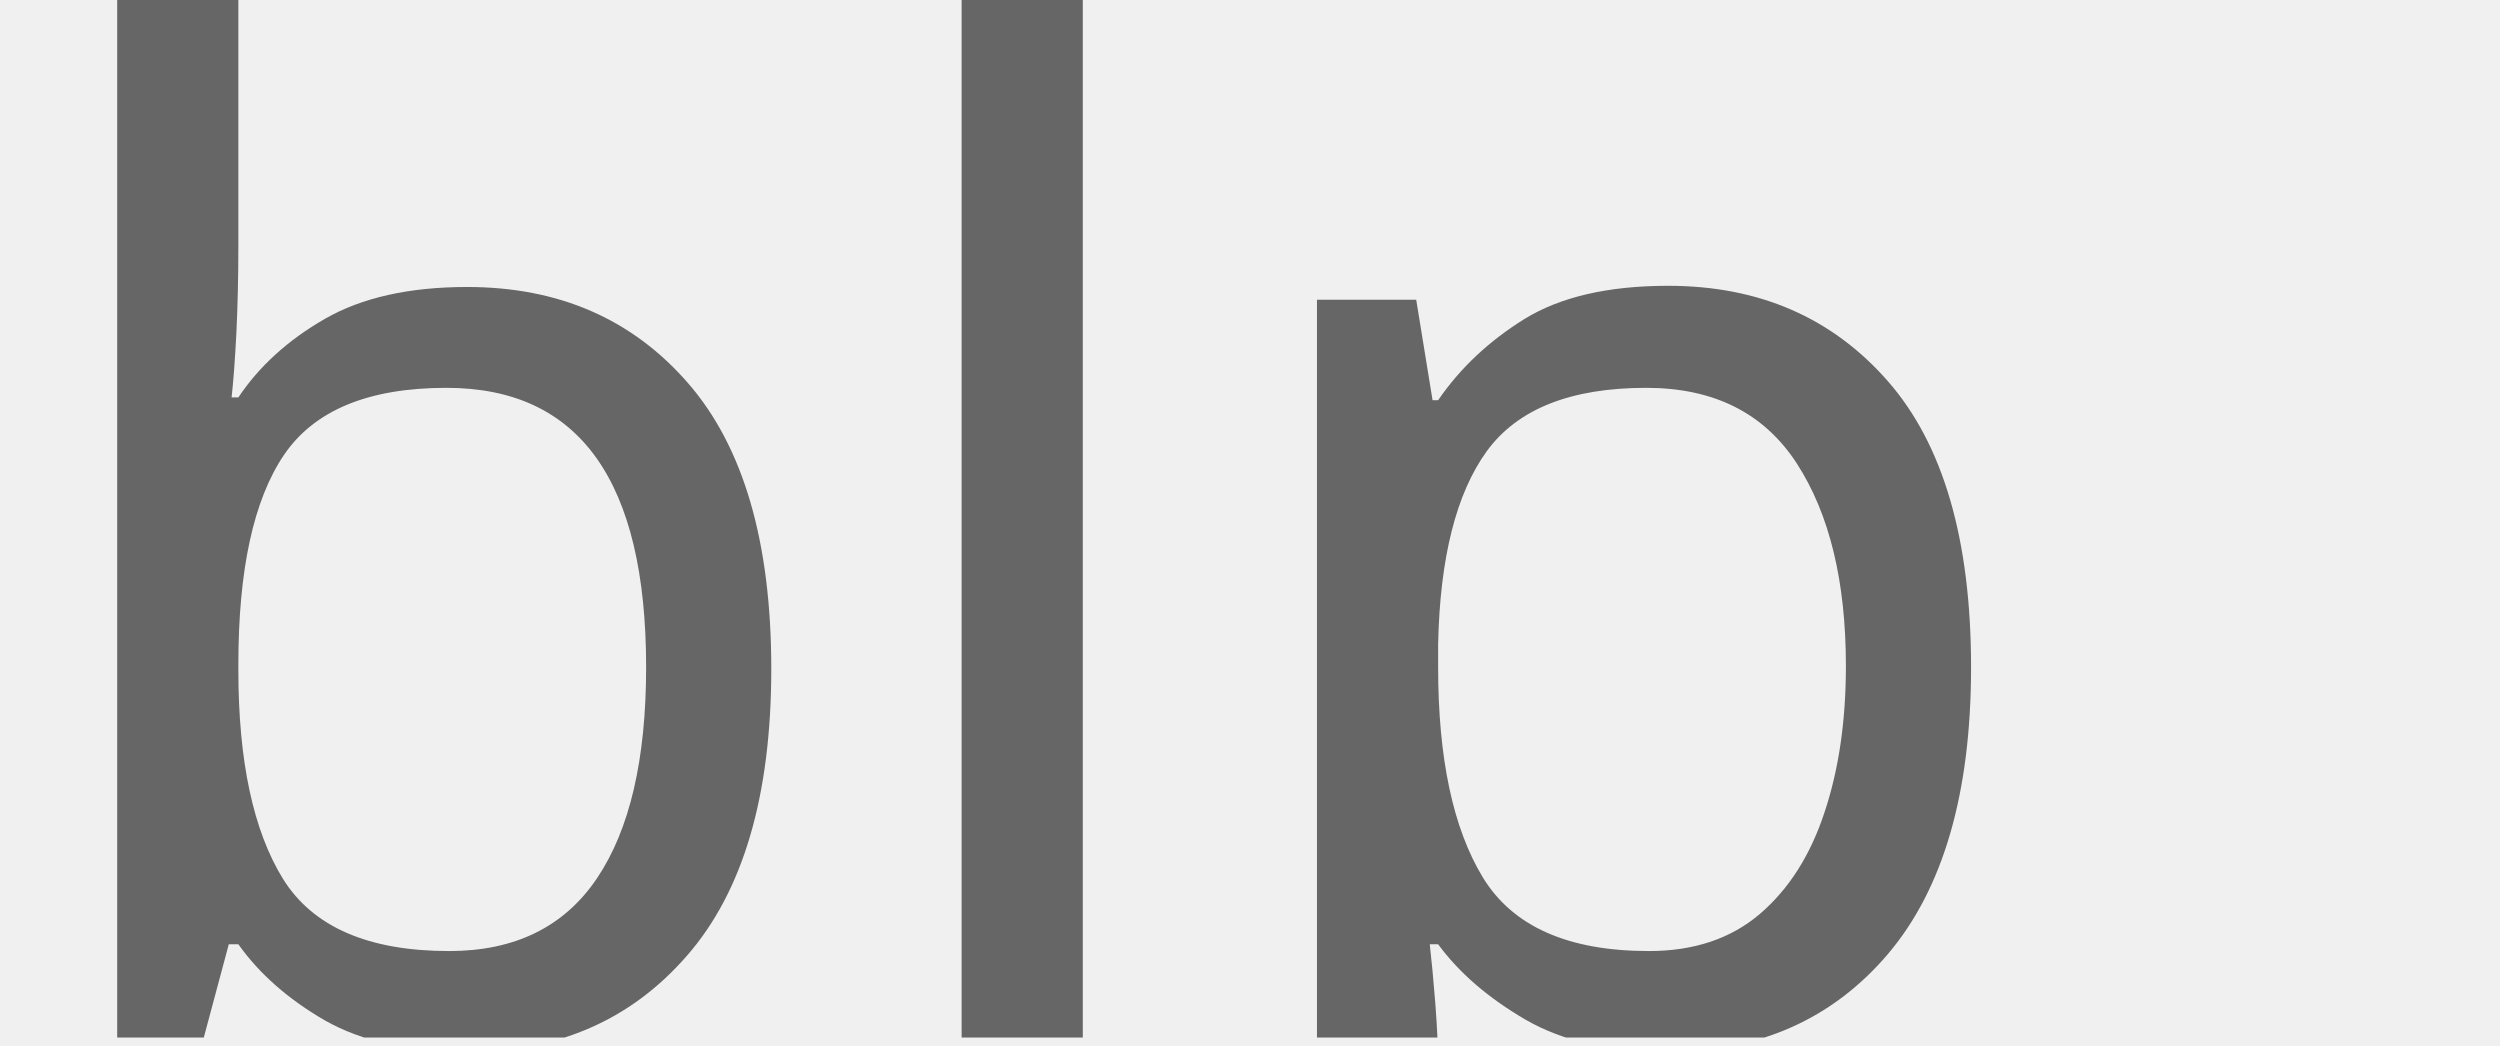
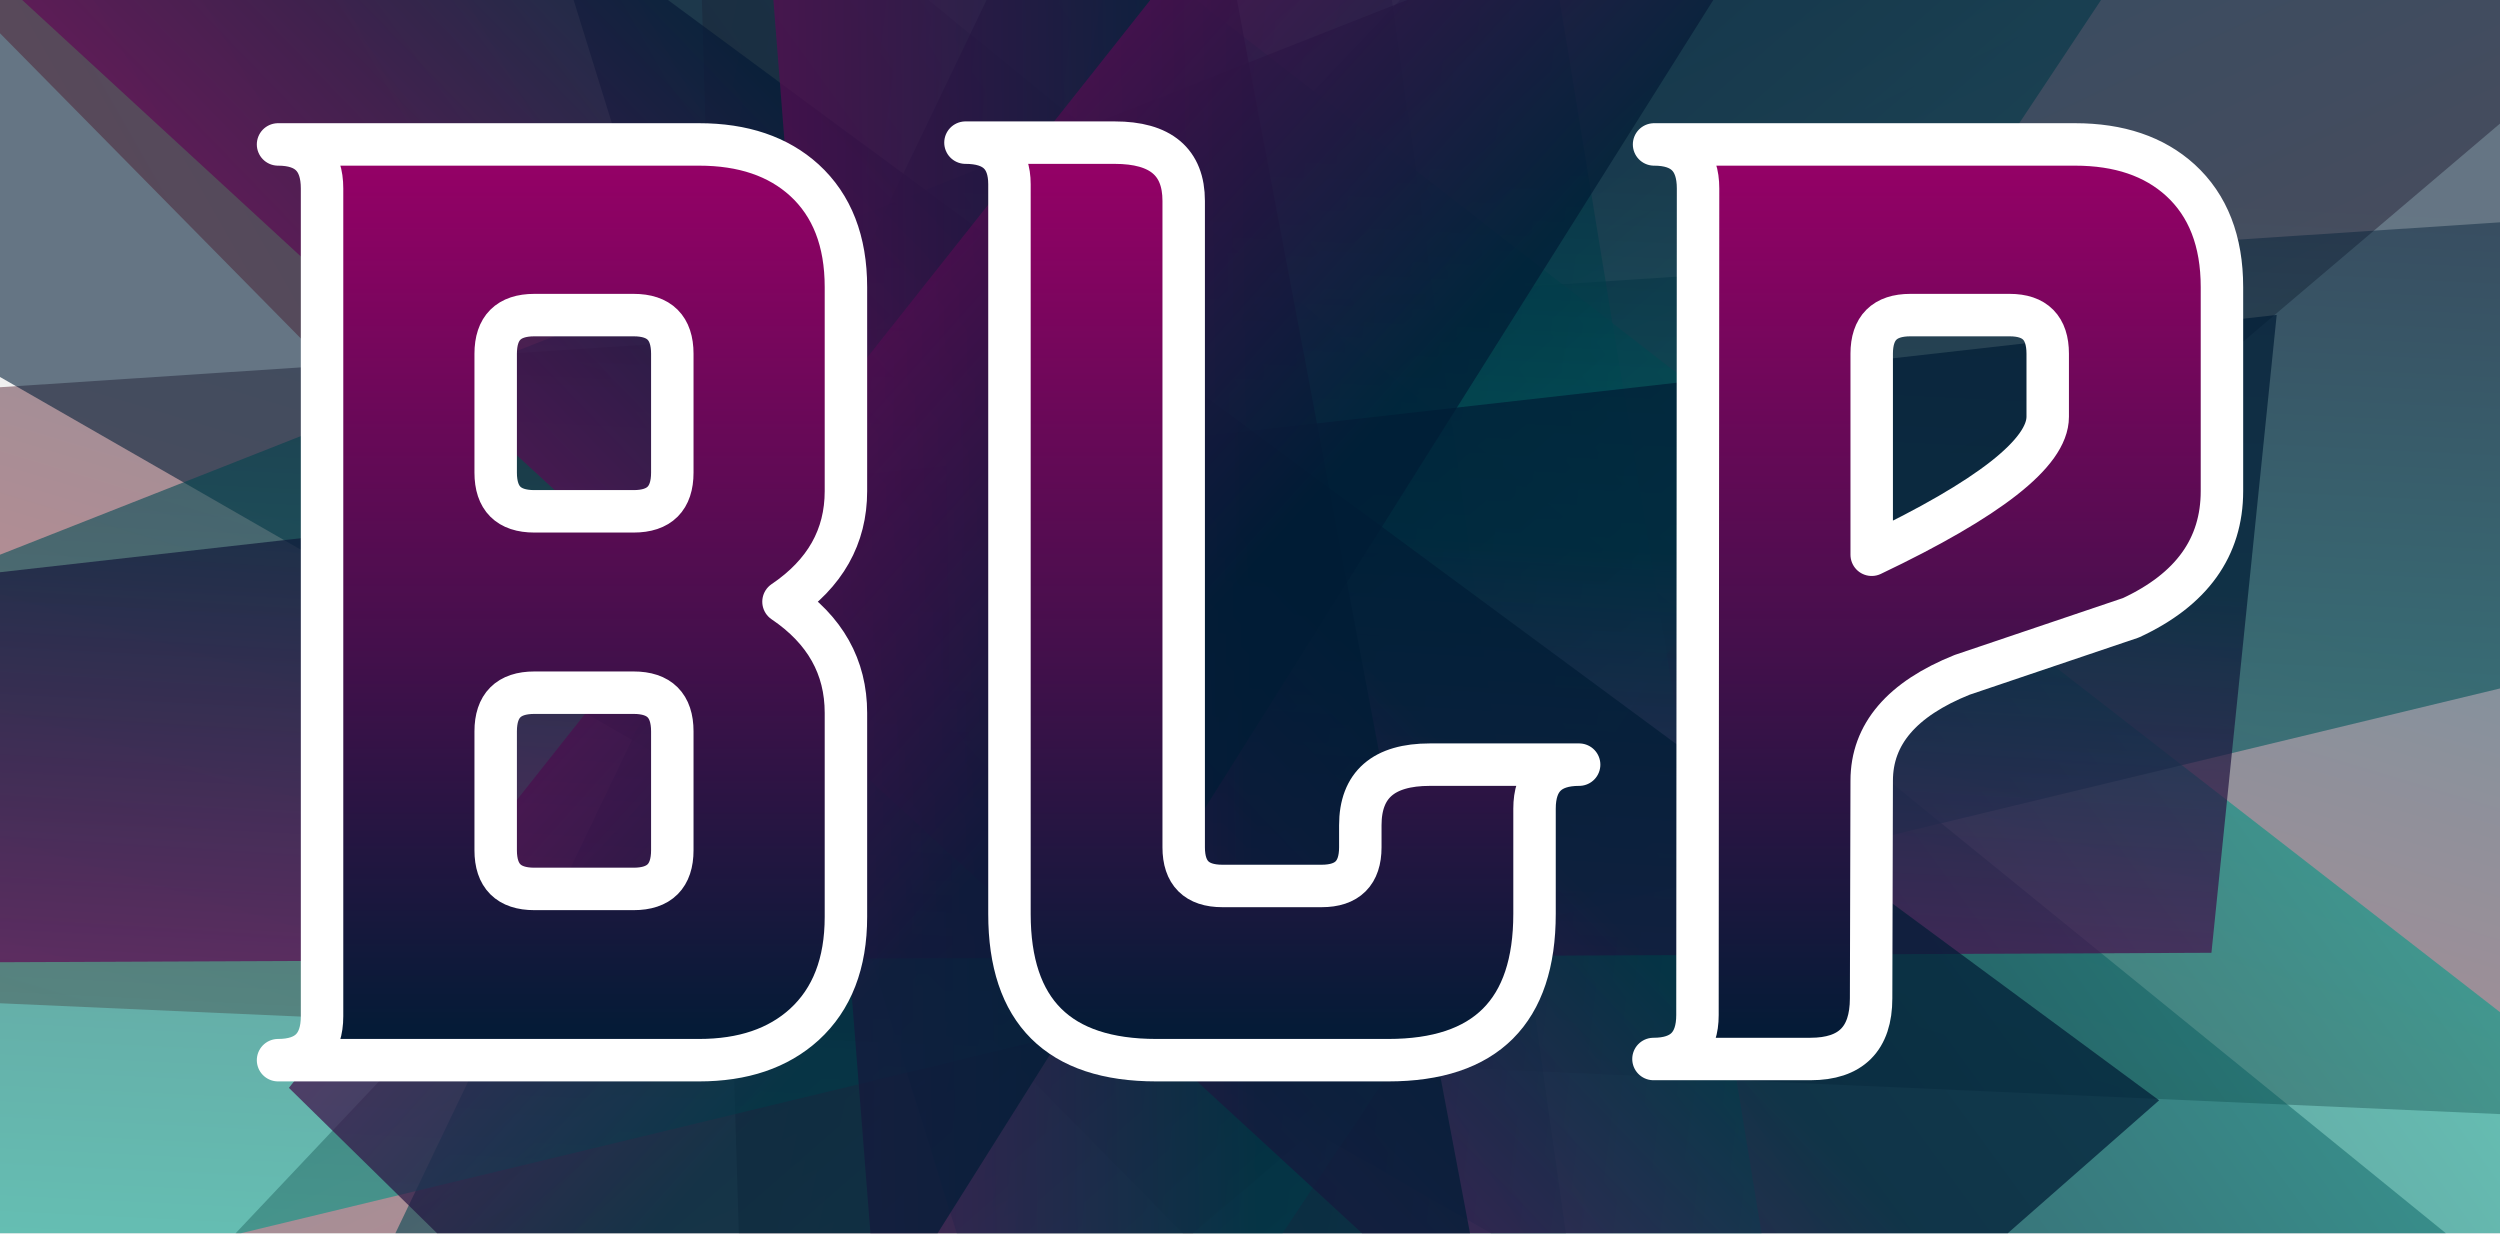
- <svg xmlns="http://www.w3.org/2000/svg" width="100%" height="100%" viewBox="0 0 98 41" version="1.1" xml:space="preserve" style="fill-rule:evenodd;clip-rule:evenodd;stroke-linejoin:round;stroke-miterlimit:1.414;">
-   <clipPath id="_clip1">
-     <rect x="0" y="0" width="97.186" height="40.67" />
-   </clipPath>
-   <g clip-path="url(#_clip1)">
-     <text x="0px" y="40.685px" style="font-family:'Thailandesa';font-size:54px;fill:#666;">b<tspan x="33.101px 66.308px " y="40.685px 40.685px ">lp</tspan>
-     </text>
+ <svg xmlns="http://www.w3.org/2000/svg" width="100%" height="100%" viewBox="0 0 375 185" version="1.1" xml:space="preserve" style="fill-rule:evenodd;clip-rule:evenodd;stroke-linejoin:round;stroke-miterlimit:1.414;">
+   <g transform="matrix(0.75,0,0,0.75,-0,-0)">
+     <g transform="matrix(1,0,0,1,1.42109e-14,-129.717)">
+       <clipPath id="_clip1">
+         <rect x="0" y="129.717" width="500" height="246.64" />
+       </clipPath>
+       <g clip-path="url(#_clip1)">
+         <g transform="matrix(-0.66395,1.57454,-1.43257,-0.604085,828.326,14.6719)">
+           <path d="M102,133L43,237.197L454,406L464,334L102,133Z" style="fill:url(#_Linear2);" />
+         </g>
+         <g transform="matrix(-1.55786,0.702206,-0.638891,-1.41739,826.297,473.081)">
+           <path d="M102,133L43,237.197L454,406L464,334L102,133Z" style="fill:url(#_Linear3);" />
+         </g>
+         <g transform="matrix(-1.61947,-0.545287,0.496121,-1.47344,512.924,807.655)">
+           <path d="M102,133L43,237.197L454,406L464,334L102,133Z" style="fill:url(#_Linear4);" />
+         </g>
+         <g transform="matrix(-0.815865,-1.50146,1.36608,-0.742302,55.6278,839.646)">
+           <path d="M102,133L43,237.197L454,406L464,334L102,133Z" style="fill:url(#_Linear5);" />
+         </g>
+         <g transform="matrix(1.45131,0,0,2.0293,-145.406,-323.897)">
+           <path d="M102,133L43,237.197L454,406L464,334L102,133Z" style="fill:url(#_Linear6);" />
+         </g>
+         <g transform="matrix(1.06362,0.987421,-1.38067,1.48722,343.028,-437.543)">
+           <path d="M102,133L43,237.197L454,406L464,334L102,133Z" style="fill:url(#_Linear7);" />
+         </g>
+         <g transform="matrix(0.107689,1.44731,-2.02371,0.150577,778.307,-188.516)">
+           <path d="M102,133L43,237.197L454,406L464,334L102,133Z" style="fill:url(#_Linear8);" />
+         </g>
+         <g transform="matrix(-0.905777,1.13396,-1.58557,-1.26651,927.881,290.139)">
+           <path d="M102,133L43,237.197L454,406L464,334L102,133Z" style="fill:url(#_Linear9);" />
+         </g>
+         <g transform="matrix(-1.04574,0.521457,-0.466872,-0.929108,611.047,390.657)">
+           <path d="M102,133L43,237.197L454,406L464,334L102,133Z" style="fill:url(#_Linear10);" />
+         </g>
+         <g transform="matrix(-1.12118,-0.329328,0.289977,-0.998561,411.251,600.8)">
+           <path d="M102,133L43,237.197L454,406L464,334L102,133Z" style="fill:url(#_Linear11);" />
+         </g>
+         <g transform="matrix(-0.597615,-1.00417,0.891904,-0.534526,121.852,618.873)">
+           <path d="M102,133L43,237.197L454,406L464,334L102,133Z" style="fill:url(#_Linear12);" />
+         </g>
+         <g transform="matrix(0.245227,-1.14252,1.01732,0.215083,-102.536,435.221)">
+           <path d="M102,133L43,237.197L454,406L464,334L102,133Z" style="fill:url(#_Linear13);" />
+         </g>
+         <g transform="matrix(3.38288,0,0,3.38288,-234.385,-472.537)">
+           <path d="M119.298,207.065C119.298,209.76 118.068,211.94 115.607,213.604C118.068,215.268 119.298,217.459 119.298,220.178L119.298,232.237C119.298,234.979 118.478,237.1 116.838,238.6C115.291,240.006 113.216,240.709 110.615,240.709L85.724,240.709C87.459,240.709 88.326,239.842 88.326,238.108L88.326,189.17C88.326,187.436 87.459,186.569 85.724,186.569L110.615,186.569C113.216,186.569 115.291,187.272 116.838,188.678C118.478,190.178 119.298,192.288 119.298,195.006L119.298,207.065ZM109.033,205.975L109.033,198.944C109.033,197.42 108.271,196.659 106.748,196.659L100.877,196.659C99.353,196.659 98.591,197.42 98.591,198.944L98.591,205.975C98.591,207.499 99.353,208.26 100.877,208.26L106.748,208.26C108.271,208.26 109.033,207.499 109.033,205.975ZM109.033,228.299L109.033,221.268C109.033,219.745 108.271,218.983 106.748,218.983L100.877,218.983C99.353,218.983 98.591,219.745 98.591,221.268L98.591,228.299C98.591,229.823 99.353,230.584 100.877,230.584L106.748,230.584C108.271,230.584 109.033,229.823 109.033,228.299Z" style="fill:url(#_Linear14);fill-rule:nonzero;stroke-width:2.51px;stroke:white;" />
+           <path d="M162.646,223.237C160.888,223.237 160.009,224.104 160.009,225.838L160.009,232.061C160.009,237.827 157.127,240.709 151.361,240.709L137.65,240.709C131.861,240.709 128.966,237.827 128.966,232.061L128.966,188.924C128.966,187.284 128.099,186.463 126.365,186.463L135.189,186.463C137.908,186.463 139.267,187.612 139.267,189.909L139.267,228.124C139.267,229.647 140.029,230.409 141.552,230.409L147.423,230.409C148.947,230.409 149.709,229.647 149.709,228.124L149.709,226.823C149.709,224.432 151.08,223.237 153.822,223.237L162.646,223.237Z" style="fill:url(#_Linear15);fill-rule:nonzero;stroke-width:2.51px;stroke:white;" />
+           <path d="M200.65,207.065C200.65,210.393 198.857,212.889 195.271,214.553C191.943,215.678 188.615,216.803 185.287,217.928C181.724,219.358 179.943,221.444 179.943,224.186L179.908,237.053C179.908,239.444 178.713,240.639 176.322,240.639L167.041,240.639C168.775,240.639 169.642,239.772 169.642,238.038L169.677,189.17C169.677,187.436 168.81,186.569 167.076,186.569L191.966,186.569C194.568,186.569 196.642,187.272 198.189,188.678C199.83,190.178 200.65,192.288 200.65,195.006L200.65,207.065ZM190.349,202.67L190.349,198.944C190.349,197.42 189.599,196.659 188.099,196.659L182.228,196.659C180.705,196.659 179.943,197.42 179.943,198.944L179.943,210.827C186.88,207.522 190.349,204.803 190.349,202.67Z" style="fill:url(#_Linear16);fill-rule:nonzero;stroke-width:2.51px;stroke:white;" />
+         </g>
+       </g>
+     </g>
  </g>
+   <defs>
+     <linearGradient id="_Linear2" x1="0" y1="0" x2="1" y2="0" gradientUnits="userSpaceOnUse" gradientTransform="matrix(148.5,-122.09,136.848,132.485,315.5,391.59)">
+       <stop offset="0%" style="stop-color:rgb(0,28,53);stop-opacity:0.447" />
+       <stop offset="100%" style="stop-color:rgb(255,0,0);stop-opacity:0.447" />
+     </linearGradient>
+     <linearGradient id="_Linear3" x1="0" y1="0" x2="1" y2="0" gradientUnits="userSpaceOnUse" gradientTransform="matrix(148.5,-122.09,136.848,132.485,315.5,391.59)">
+       <stop offset="0%" style="stop-color:rgb(0,28,53);stop-opacity:0.447" />
+       <stop offset="100%" style="stop-color:rgb(255,0,0);stop-opacity:0.447" />
+     </linearGradient>
+     <linearGradient id="_Linear4" x1="0" y1="0" x2="1" y2="0" gradientUnits="userSpaceOnUse" gradientTransform="matrix(148.5,-122.09,136.848,132.485,315.5,391.59)">
+       <stop offset="0%" style="stop-color:rgb(0,28,53);stop-opacity:0.447" />
+       <stop offset="100%" style="stop-color:rgb(255,0,0);stop-opacity:0.447" />
+     </linearGradient>
+     <linearGradient id="_Linear5" x1="0" y1="0" x2="1" y2="0" gradientUnits="userSpaceOnUse" gradientTransform="matrix(148.5,-122.09,136.848,132.485,315.5,391.59)">
+       <stop offset="0%" style="stop-color:rgb(0,28,53);stop-opacity:0.447" />
+       <stop offset="100%" style="stop-color:rgb(255,0,0);stop-opacity:0.447" />
+     </linearGradient>
+     <linearGradient id="_Linear6" x1="0" y1="0" x2="1" y2="0" gradientUnits="userSpaceOnUse" gradientTransform="matrix(148.5,-122.09,136.848,132.485,315.5,391.59)">
+       <stop offset="0%" style="stop-color:rgb(0,28,53);stop-opacity:0.58" />
+       <stop offset="100%" style="stop-color:rgb(0,204,166);stop-opacity:0.58" />
+     </linearGradient>
+     <linearGradient id="_Linear7" x1="0" y1="0" x2="1" y2="0" gradientUnits="userSpaceOnUse" gradientTransform="matrix(148.5,-122.09,136.848,132.485,315.5,391.59)">
+       <stop offset="0%" style="stop-color:rgb(0,28,53);stop-opacity:0.58" />
+       <stop offset="100%" style="stop-color:rgb(0,204,166);stop-opacity:0.58" />
+     </linearGradient>
+     <linearGradient id="_Linear8" x1="0" y1="0" x2="1" y2="0" gradientUnits="userSpaceOnUse" gradientTransform="matrix(148.5,-122.09,136.848,132.485,315.5,391.59)">
+       <stop offset="0%" style="stop-color:rgb(0,28,53);stop-opacity:0.58" />
+       <stop offset="100%" style="stop-color:rgb(0,204,166);stop-opacity:0.58" />
+     </linearGradient>
+     <linearGradient id="_Linear9" x1="0" y1="0" x2="1" y2="0" gradientUnits="userSpaceOnUse" gradientTransform="matrix(148.5,-122.09,136.848,132.485,315.5,391.59)">
+       <stop offset="0%" style="stop-color:rgb(0,28,53);stop-opacity:0.58" />
+       <stop offset="100%" style="stop-color:rgb(0,204,166);stop-opacity:0.58" />
+     </linearGradient>
+     <linearGradient id="_Linear10" x1="0" y1="0" x2="1" y2="0" gradientUnits="userSpaceOnUse" gradientTransform="matrix(87.5812,-123.969,128.636,83.8468,376.419,393.469)">
+       <stop offset="0%" style="stop-color:rgb(0,28,53);stop-opacity:0.714" />
+       <stop offset="100%" style="stop-color:rgb(151,0,103);stop-opacity:0.714" />
+     </linearGradient>
+     <linearGradient id="_Linear11" x1="0" y1="0" x2="1" y2="0" gradientUnits="userSpaceOnUse" gradientTransform="matrix(87.5812,-123.969,128.636,83.8468,376.419,393.469)">
+       <stop offset="0%" style="stop-color:rgb(0,28,53);stop-opacity:0.714" />
+       <stop offset="100%" style="stop-color:rgb(151,0,103);stop-opacity:0.714" />
+     </linearGradient>
+     <linearGradient id="_Linear12" x1="0" y1="0" x2="1" y2="0" gradientUnits="userSpaceOnUse" gradientTransform="matrix(87.5812,-123.969,128.636,83.8468,376.419,393.469)">
+       <stop offset="0%" style="stop-color:rgb(0,28,53);stop-opacity:0.714" />
+       <stop offset="100%" style="stop-color:rgb(151,0,103);stop-opacity:0.714" />
+     </linearGradient>
+     <linearGradient id="_Linear13" x1="0" y1="0" x2="1" y2="0" gradientUnits="userSpaceOnUse" gradientTransform="matrix(87.5812,-123.969,128.636,83.8468,376.419,393.469)">
+       <stop offset="0%" style="stop-color:rgb(0,28,53);stop-opacity:0.714" />
+       <stop offset="100%" style="stop-color:rgb(151,0,103);stop-opacity:0.714" />
+     </linearGradient>
+     <linearGradient id="_Linear14" x1="0" y1="0" x2="1" y2="0" gradientUnits="userSpaceOnUse" gradientTransform="matrix(3.31516e-15,-54.1406,54.1406,3.31516e-15,126.365,240.709)">
+       <stop offset="0%" style="stop-color:rgb(0,28,53);stop-opacity:1" />
+       <stop offset="100%" style="stop-color:rgb(151,0,103);stop-opacity:1" />
+     </linearGradient>
+     <linearGradient id="_Linear15" x1="0" y1="0" x2="1" y2="0" gradientUnits="userSpaceOnUse" gradientTransform="matrix(3.31516e-15,-54.1406,54.1406,3.31516e-15,126.365,240.709)">
+       <stop offset="0%" style="stop-color:rgb(0,28,53);stop-opacity:1" />
+       <stop offset="100%" style="stop-color:rgb(151,0,103);stop-opacity:1" />
+     </linearGradient>
+     <linearGradient id="_Linear16" x1="0" y1="0" x2="1" y2="0" gradientUnits="userSpaceOnUse" gradientTransform="matrix(3.31516e-15,-54.1406,54.1406,3.31516e-15,126.365,240.709)">
+       <stop offset="0%" style="stop-color:rgb(0,28,53);stop-opacity:1" />
+       <stop offset="100%" style="stop-color:rgb(151,0,103);stop-opacity:1" />
+     </linearGradient>
+   </defs>
</svg>
